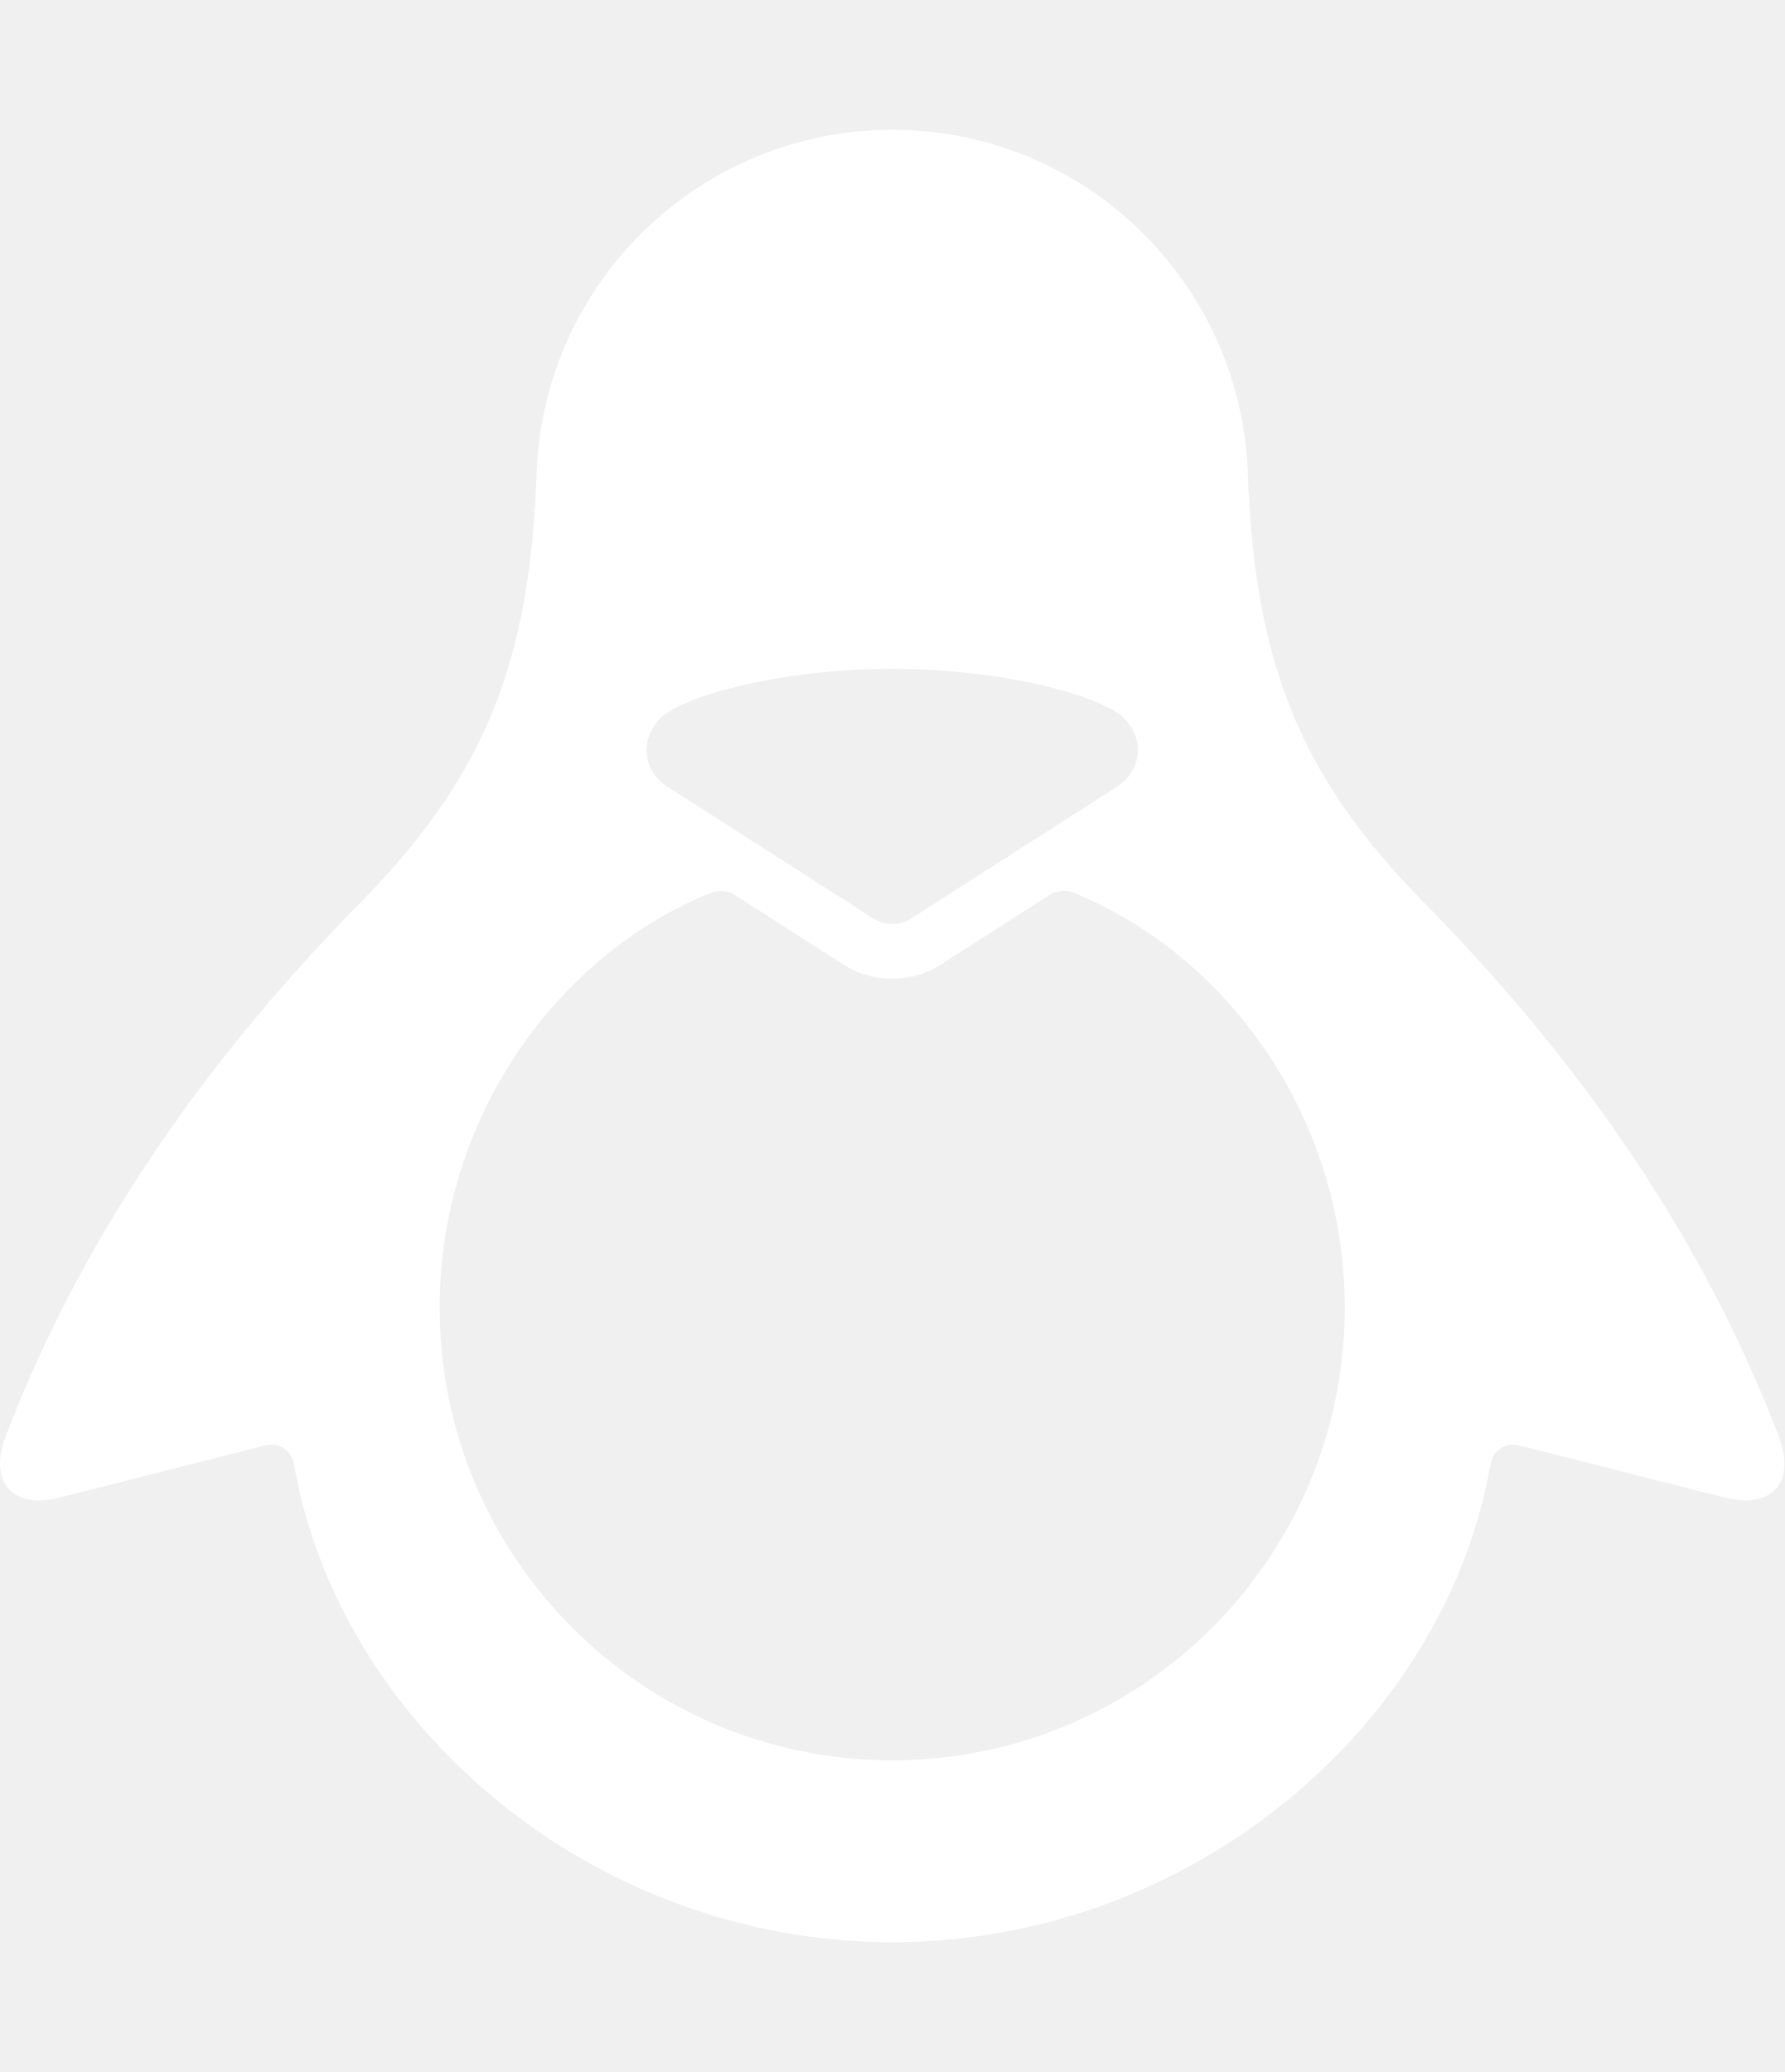
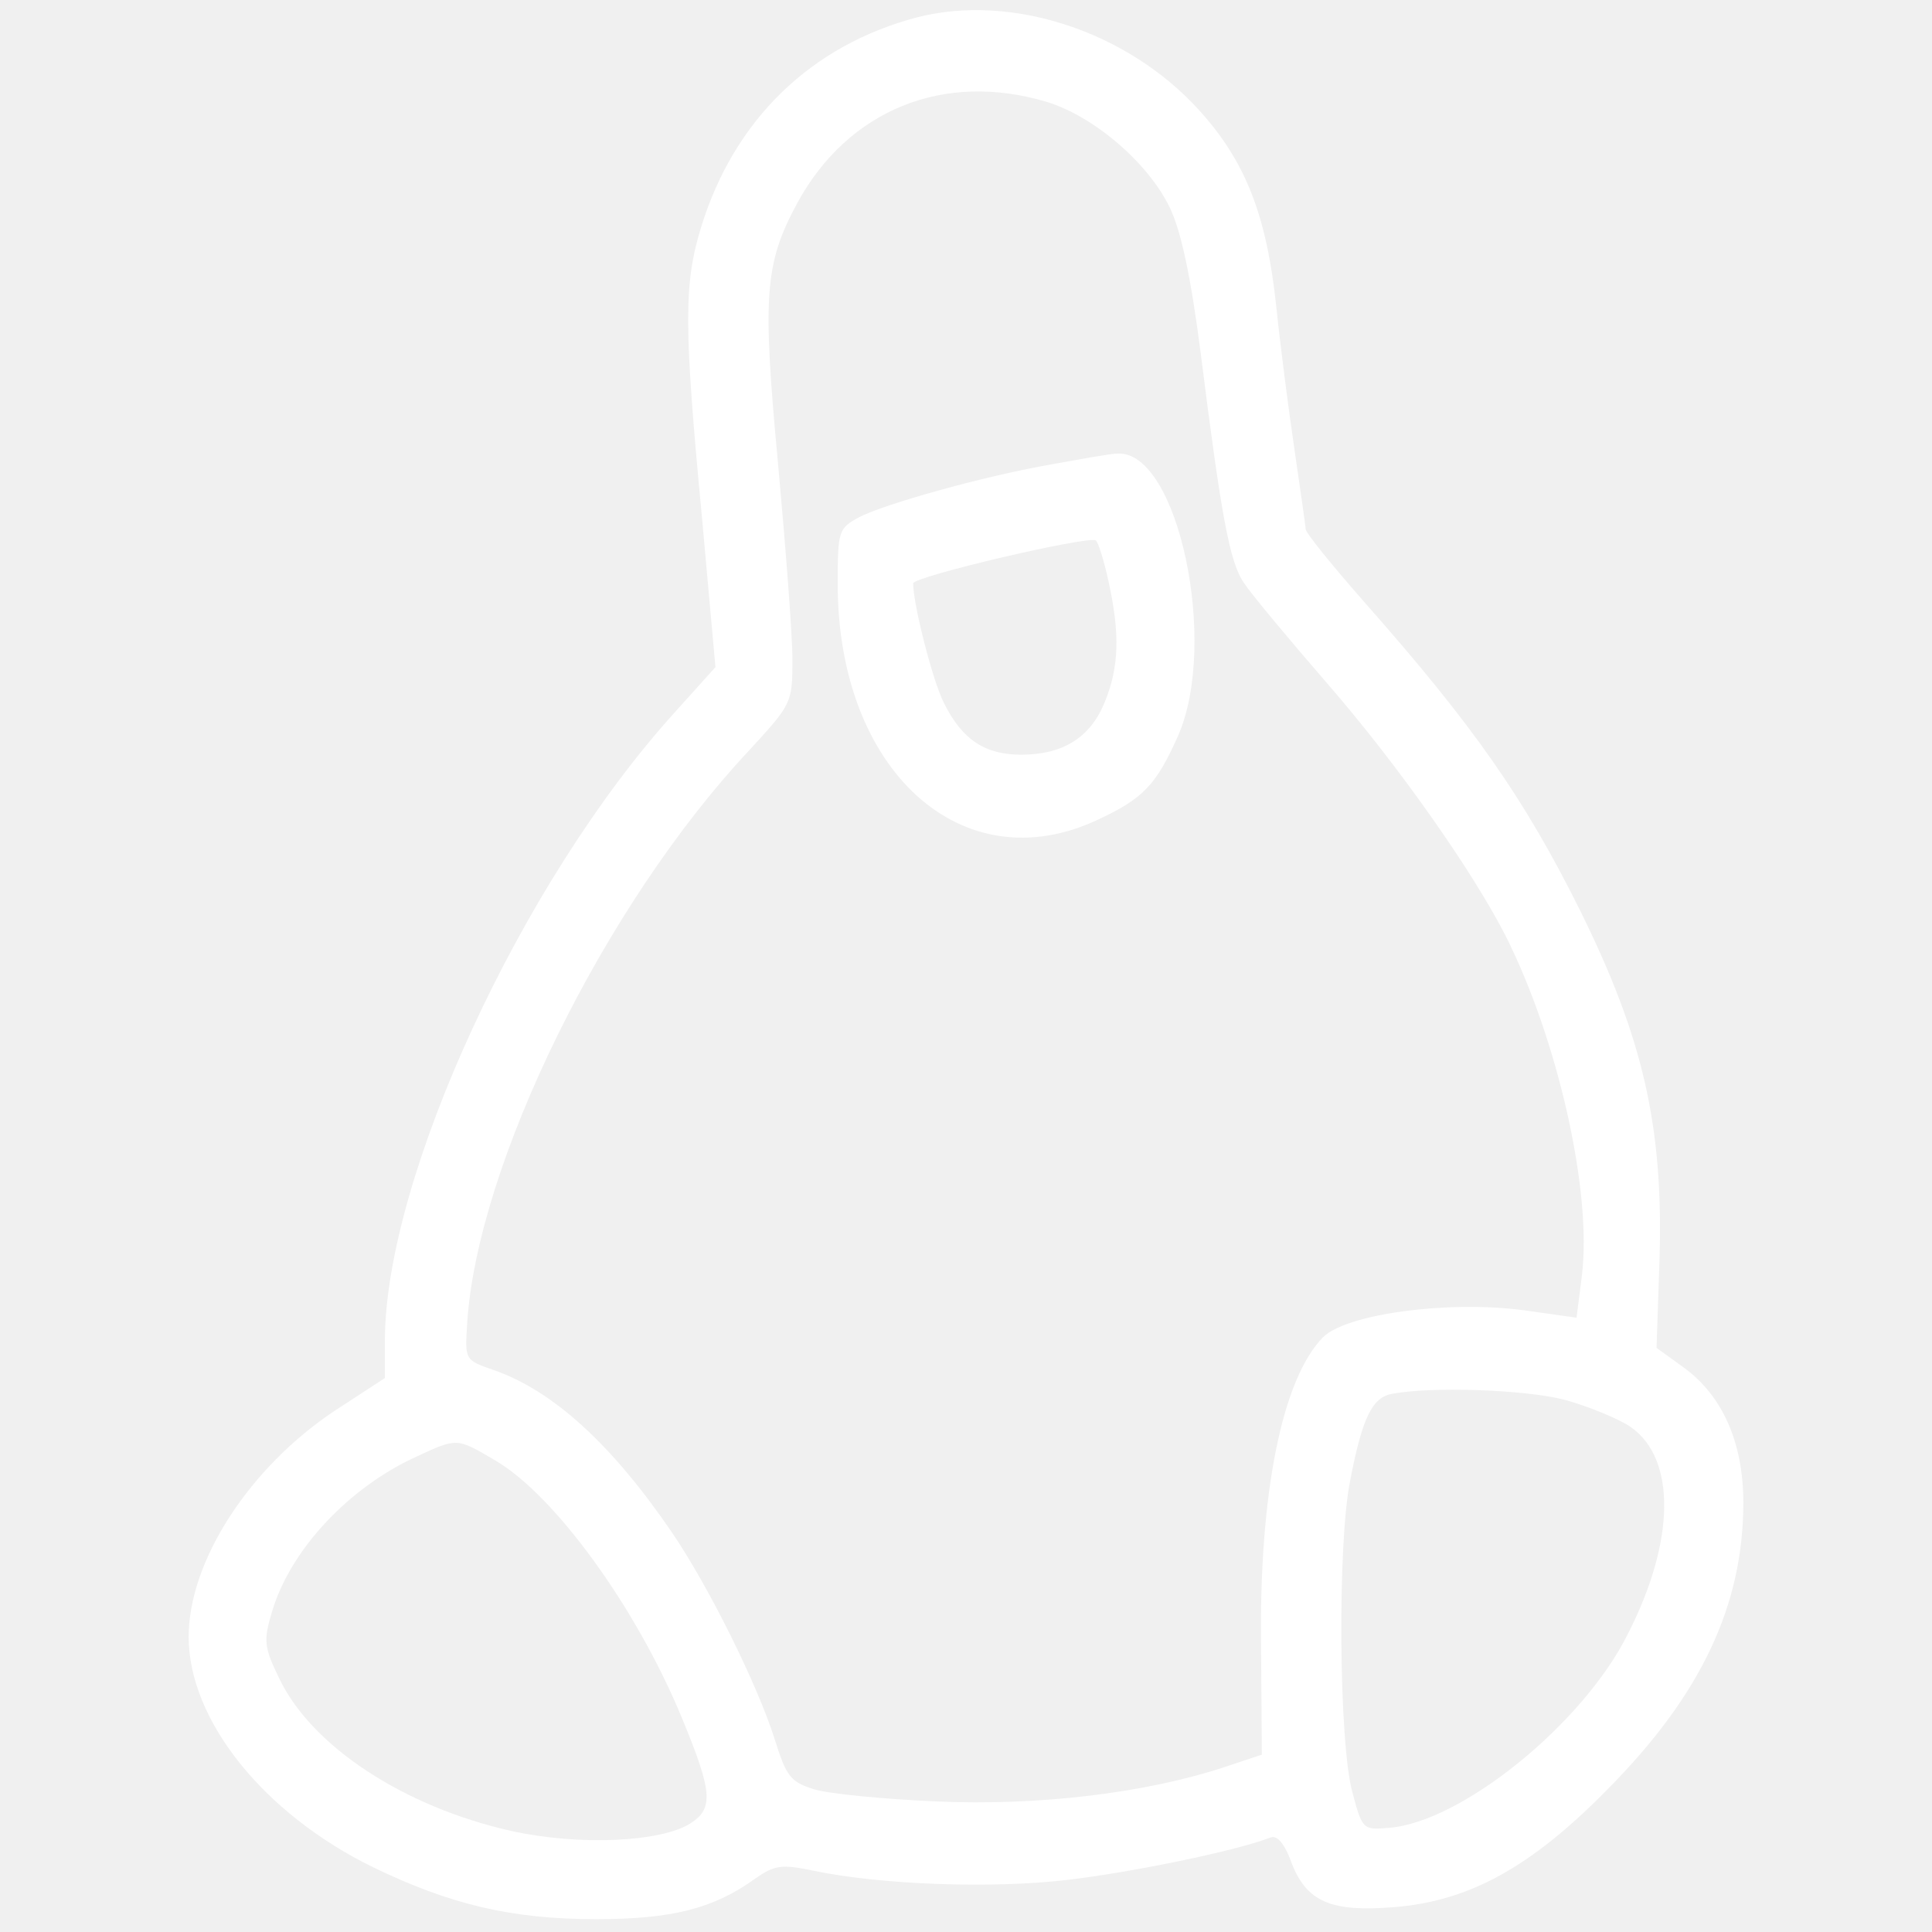
- <svg xmlns="http://www.w3.org/2000/svg" width="441" height="512" style="isolation:isolate">
-   <path fill="#FFF" fill-rule="evenodd" d="M220.499 479.926c-74.052 0-136.663-53.729-147.853-118.13-.591-3.404-3.789-5.476-7.137-4.626l-50.683 12.879C3.107 373.027-2.913 366.27 1.39 354.971q26.627-69.911 87.656-131.908c30.862-31.352 41.876-59.308 43.591-106.328 1.715-47.02 40.427-84.661 87.862-84.661 47.435 0 86.149 37.641 87.864 84.661 1.715 47.02 12.729 74.976 43.591 106.328q61.027 61.997 87.656 131.908c4.303 11.299-1.717 18.056-13.436 15.078l-50.683-12.879c-3.348-.85-6.546 1.222-7.137 4.626-11.192 64.401-73.801 118.13-147.855 118.13Zm0-251.676c-1.591.049-3.181-.338-4.393-1.113l-50.912-32.578c-6.324-4.004-7.244-11.629-2.051-17.02 5.194-5.388 29.297-12.27 57.356-12.27 28.061 0 52.162 6.882 57.356 12.27 5.193 5.391 4.275 13.016-2.049 17.02l-50.912 32.578c-1.214.775-2.804 1.162-4.395 1.113Zm-44.627-7.73c-38.185 15.381-67.218 55.636-67.218 102.62 0 61.729 50.116 111.847 111.845 111.847s111.845-50.118 111.845-111.847c0-46.986-29.035-87.243-67.225-102.622-1.601-.647-4.082-.416-5.538.516l-27.383 17.52c-.03.021-.062.043-.083.064a20.762 20.762 0 0 1-5.705 2.473c-1.848.49-3.755.73-5.676.73h-.177l-.062-.011-.054.011h-.175c-1.921 0-3.83-.24-5.686-.73a20.7 20.7 0 0 1-5.697-2.473 3.83 3.83 0 0 0-.094-.064l-27.376-17.516c-1.456-.931-3.937-1.165-5.541-.518Z" />
+ <svg viewBox="0 0 256 256">
+   <g transform="translate(0 256) scale(.1 -.1)" fill="white">
+     <path d="m1215 2537c-140-37-242-135-286-278-23-75-23-131 1-383l18-200-54-60c-203-224-383-615-384-831v-51l-66-43c-113-75-194-199-194-300 0-110 99-234 244-305 103-50 185-69 296-69 100 0 156 14 211 54 26 18 35 19 78 10 86-18 233-24 335-12 85 10 222 38 269 56 9 4 19-7 29-35 20-50 52-64 136-57 98 8 180 52 282 156 124 125 180 244 180 380 0 80-28 142-79 179l-36 26 4 119c5 175-22 292-105 460-74 149-142 246-286 409-43 49-78 92-78 97 0 4-7 52-15 107-8 54-19 140-24 189-13 121-41 192-103 260-95 104-248 154-373 122zm172-112c62-19 134-80 163-140 15-31 28-92 41-193 27-214 38-276 57-304 9-14 59-74 111-134 92-106 191-246 236-334 69-137 115-339 101-451l-7-55-71 10c-100 13-234-5-265-36-54-55-85-207-82-412l1-141-51-17c-104-34-245-51-380-45-69 3-142 10-162 16-32 10-37 17-53 68-23 72-87 201-136 273-80 117-158 188-237 215-37 13-37 13-34 61 13 211 182 555 373 759 57 62 58 63 58 121 0 33-9 149-19 259-21 224-18 266 26 347 67 122 193 174 330 133zm687-1720c32-9 71-25 87-36 60-42 59-151-4-274-59-119-221-250-317-257-34-3-35-2-48 47-18 65-20 329-3 413 16 83 29 110 55 115 51 10 177 6 230-8zm-1418-80c79-46 187-195 247-340 41-99 43-121 12-141-39-25-148-30-238-10-142 32-264 112-307 202-20 41-21 50-10 87 24 83 102 166 192 207 54 25 53 25 104-5z" />
+     <path d="m1395 1945c-92-16-220-52-256-70-28-15-29-18-29-89 0-247 165-397 345-312 60 28 77 46 106 111 54 123 0 378-80 374-9 0-47-7-86-14zm74-156c15-69 14-112-5-159s-55-70-111-70c-48 0-78 20-102 68-15 29-41 131-41 159 0 9 230 63 242 57 3-2 11-27 17-55z" />
+   </g>
</svg>
